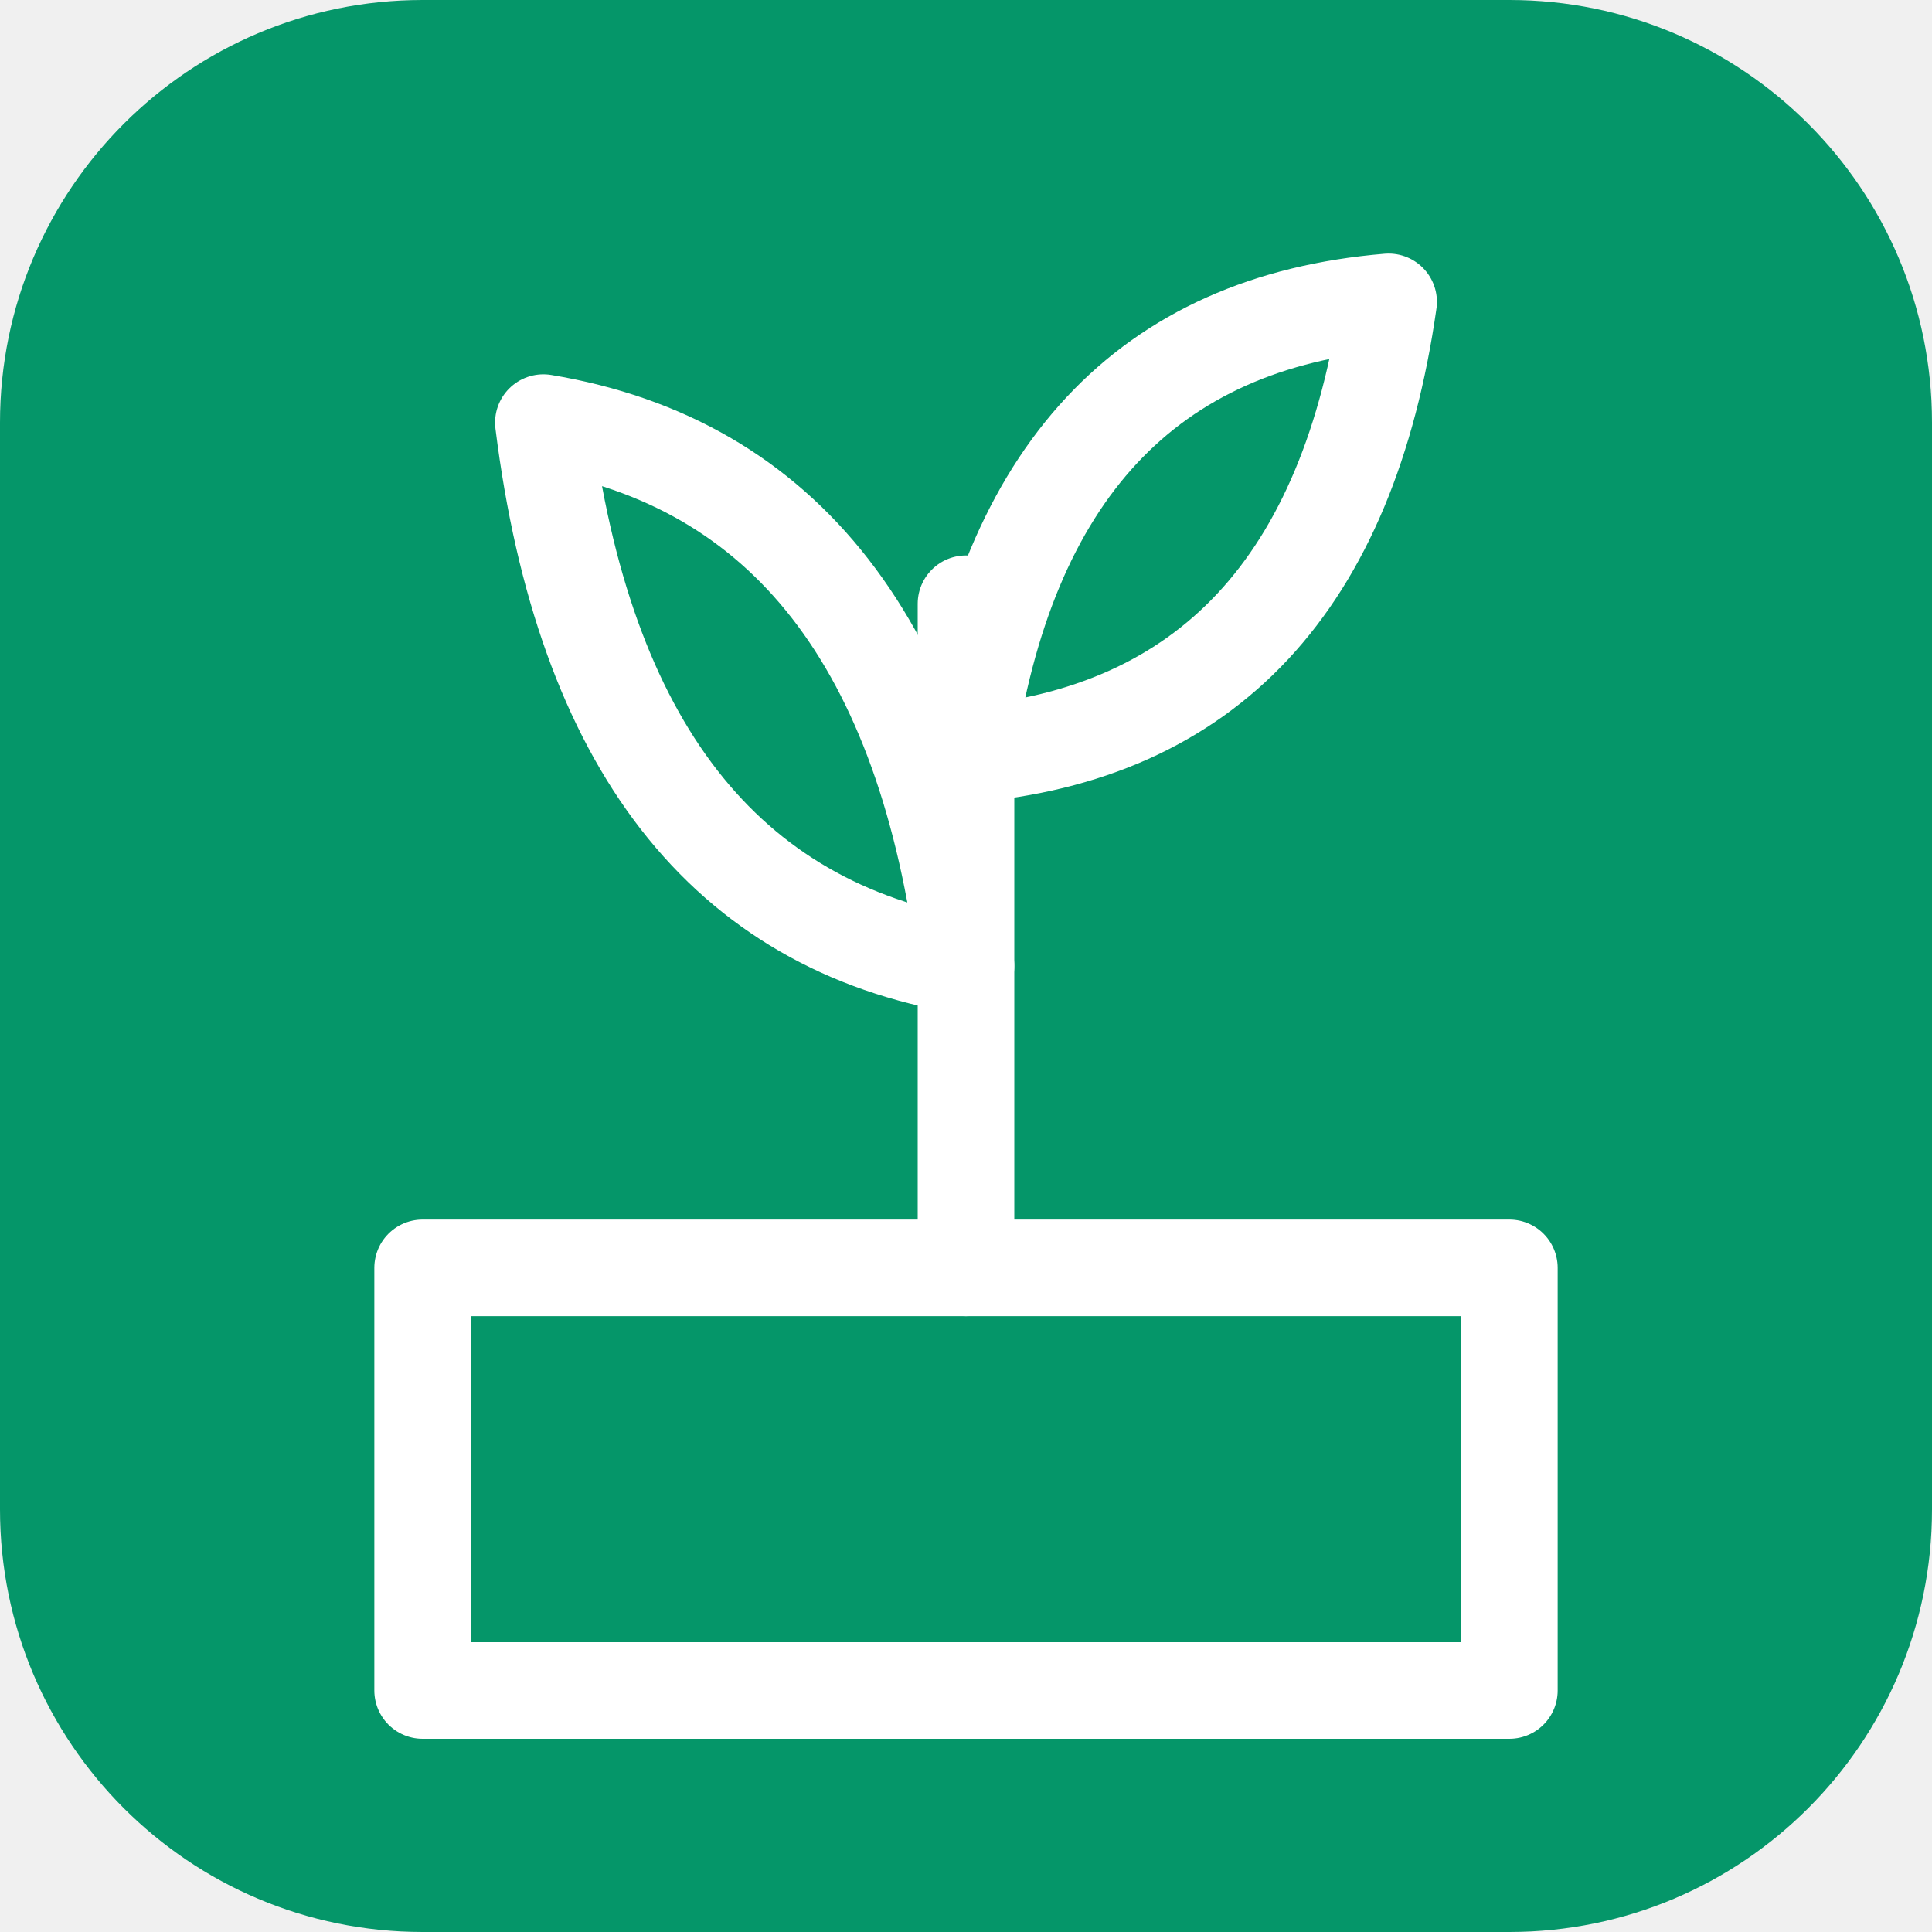
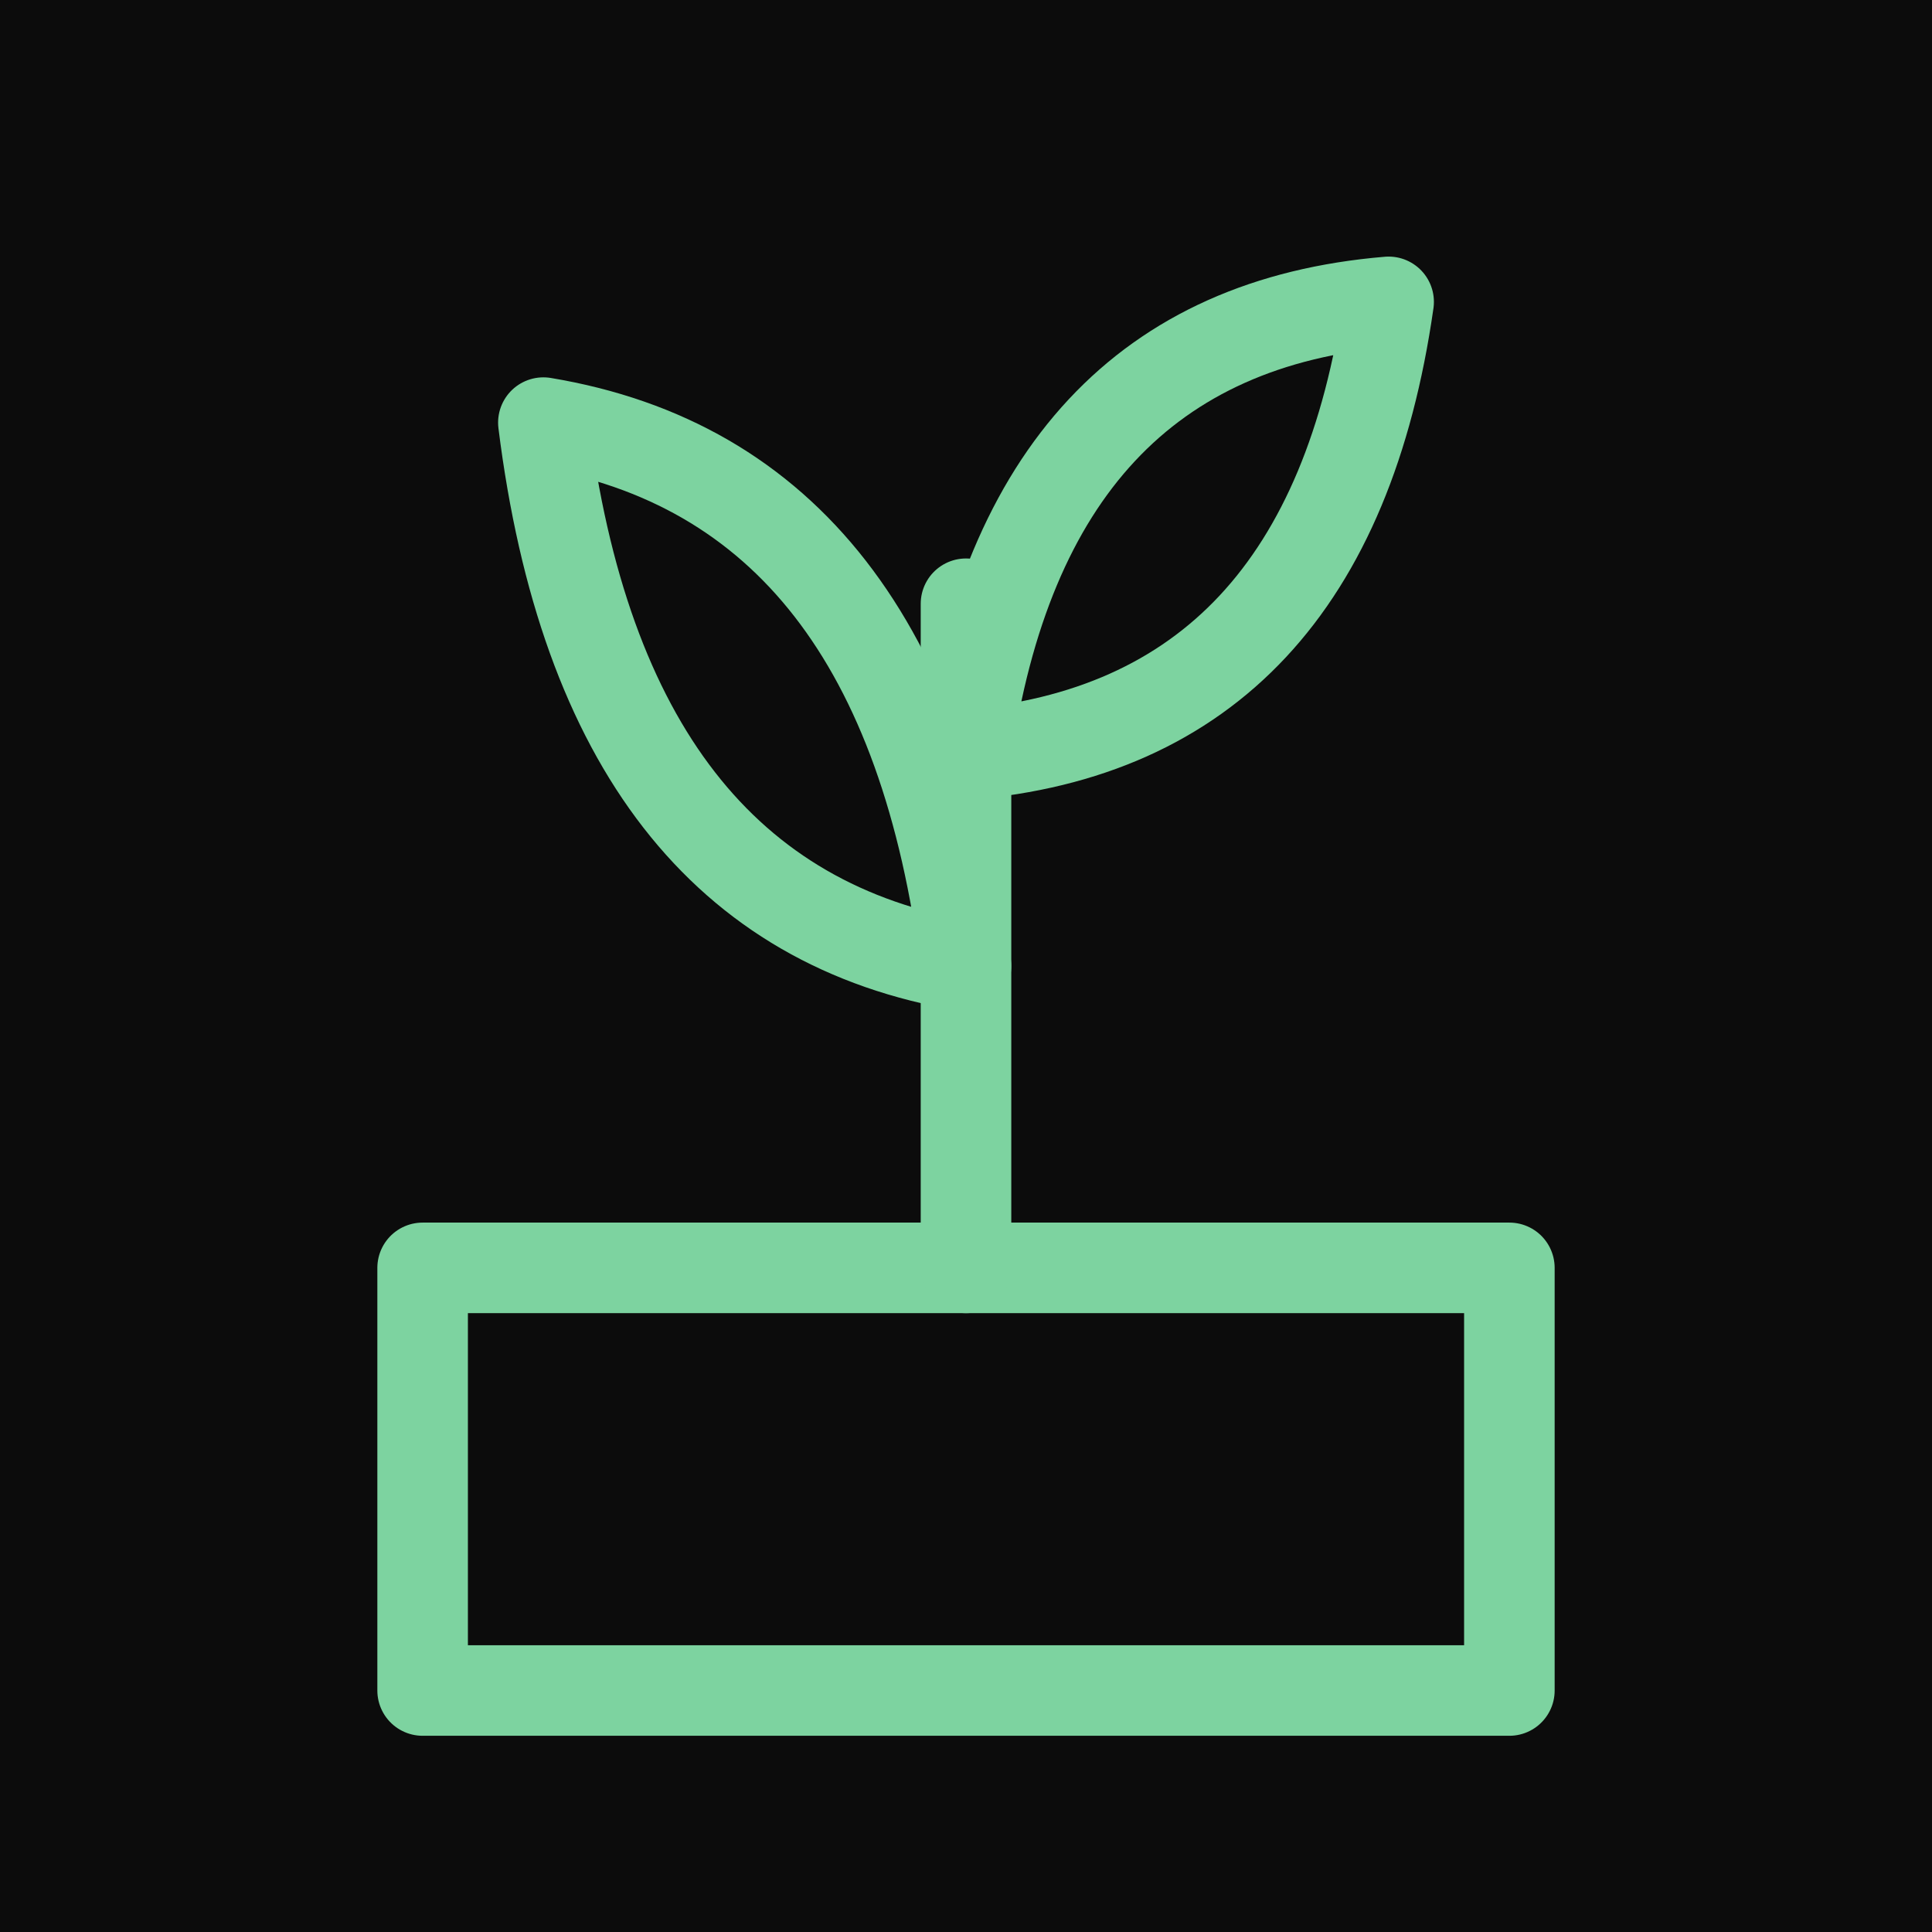
<svg xmlns="http://www.w3.org/2000/svg" viewBox="0 0 64 64" width="64" height="64">
-   <rect width="64" height="64" rx="14" fill="#059669" />
-   <g fill="none" stroke="#ffffff" stroke-width="3.2" stroke-linecap="round" stroke-linejoin="round">
+   <rect width="64" height="64" fill="#0c0c0c" />
+   <g fill="none" stroke="#7dd3a0" stroke-width="3" stroke-linecap="round" stroke-linejoin="round">
    <rect x="14" y="42" width="36" height="14" />
    <line x1="32" y1="42" x2="32" y2="20" />
    <path d="M32 32 Q20 30 18 14 Q30 16 32 32 Z" />
    <path d="M32 25 Q44 24 46 10 Q34 11 32 25 Z" />
  </g>
</svg>
